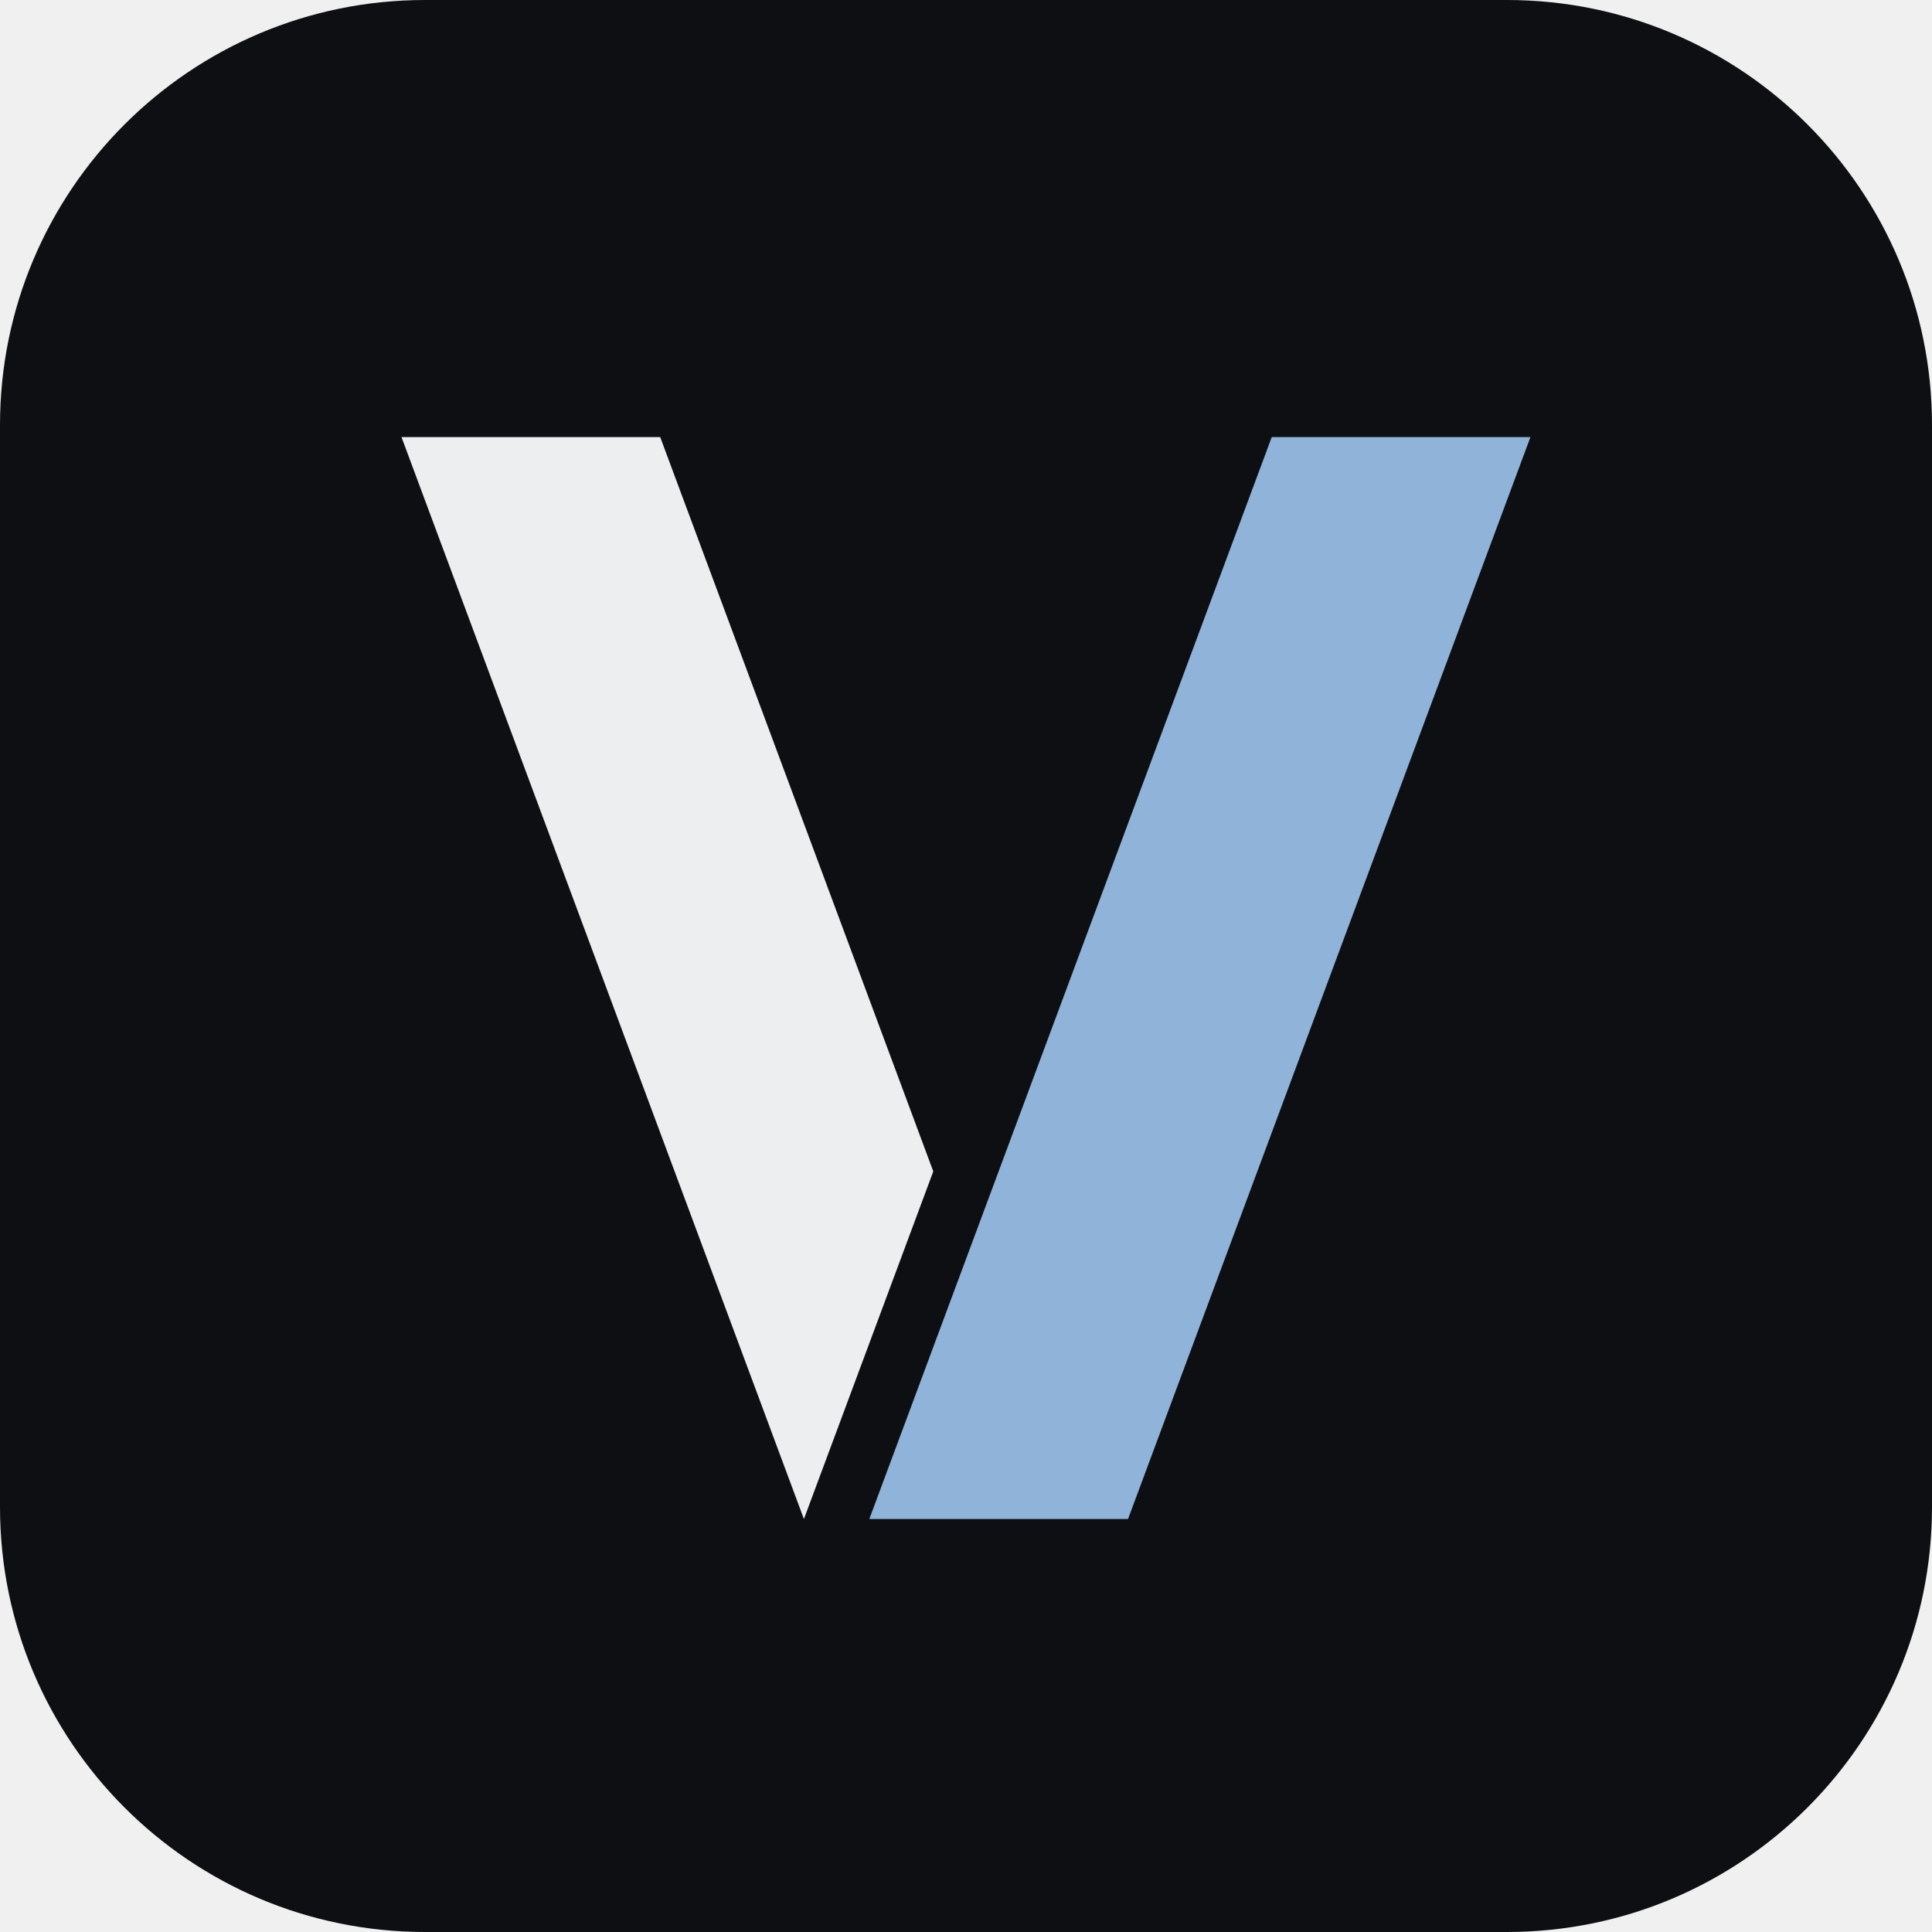
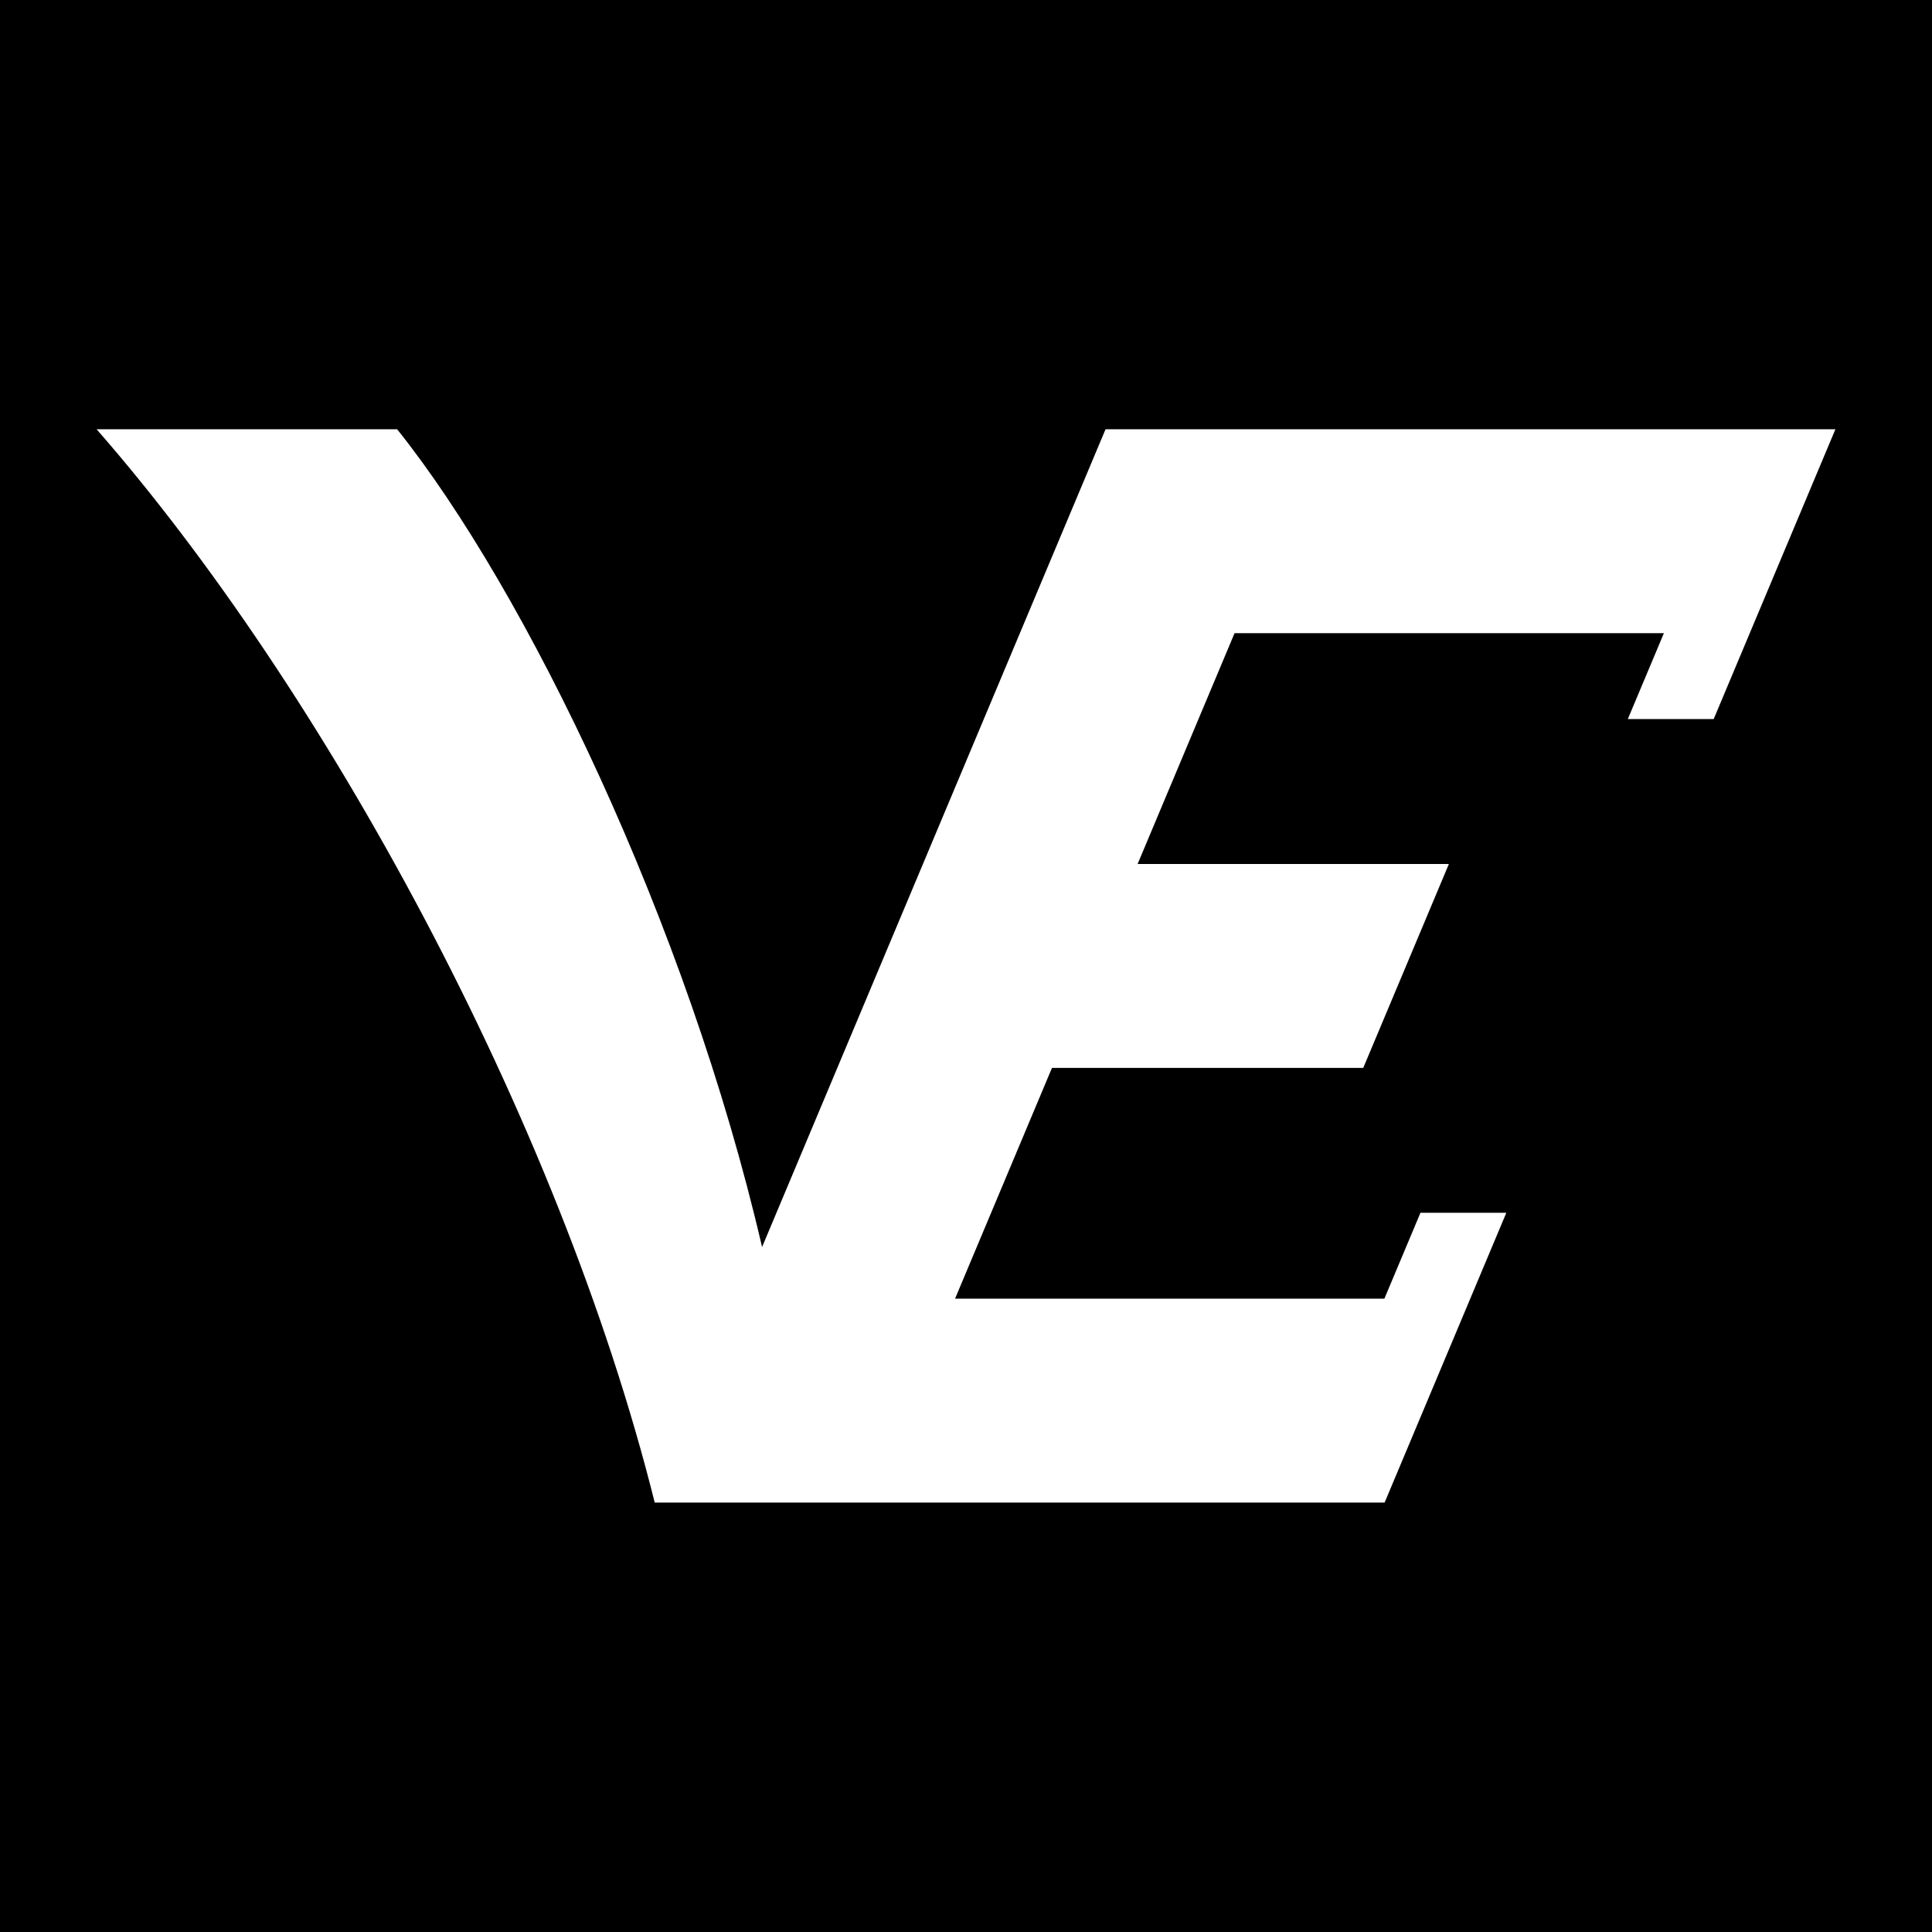
- <svg xmlns="http://www.w3.org/2000/svg" viewBox="0 0 64.00 64.00" width="64.00" height="64.00">
-   <rect width="64.0" height="64.0" rx="14.08" fill="#0d0f12" />
-   <g transform="translate(13.30 14.48) scale(0.77913)">
-     <path d="M0.00 0.00 11.00 0.00 22.61 31.22 17.11 46.00Z" fill="#eceef0" />
-     <path d="M37.00 0.00 48.00 0.00 30.89 46.00 19.89 46.00Z" fill="#8fb3d9" />
+ <svg xmlns="http://www.w3.org/2000/svg" viewBox="0 0 64 64" width="64" height="64">
+   <rect width="64" height="64" fill="#000000" />
+   <g transform="translate(3.2 14.22) scale(0.177778)">
+     <path d="M0 0L56 0C80 30 110 92 124 152.38L188 0L324 0L301.32 54L285.32 54L292.04 38L212.04 38L193.98 81L251.98 81L236.02 119L178.02 119L159.96 162L239.96 162L246.68 146L262.68 146L240 200L104 200C86 128 42 48 0 0Z" fill="#ffffff" />
  </g>
</svg>
